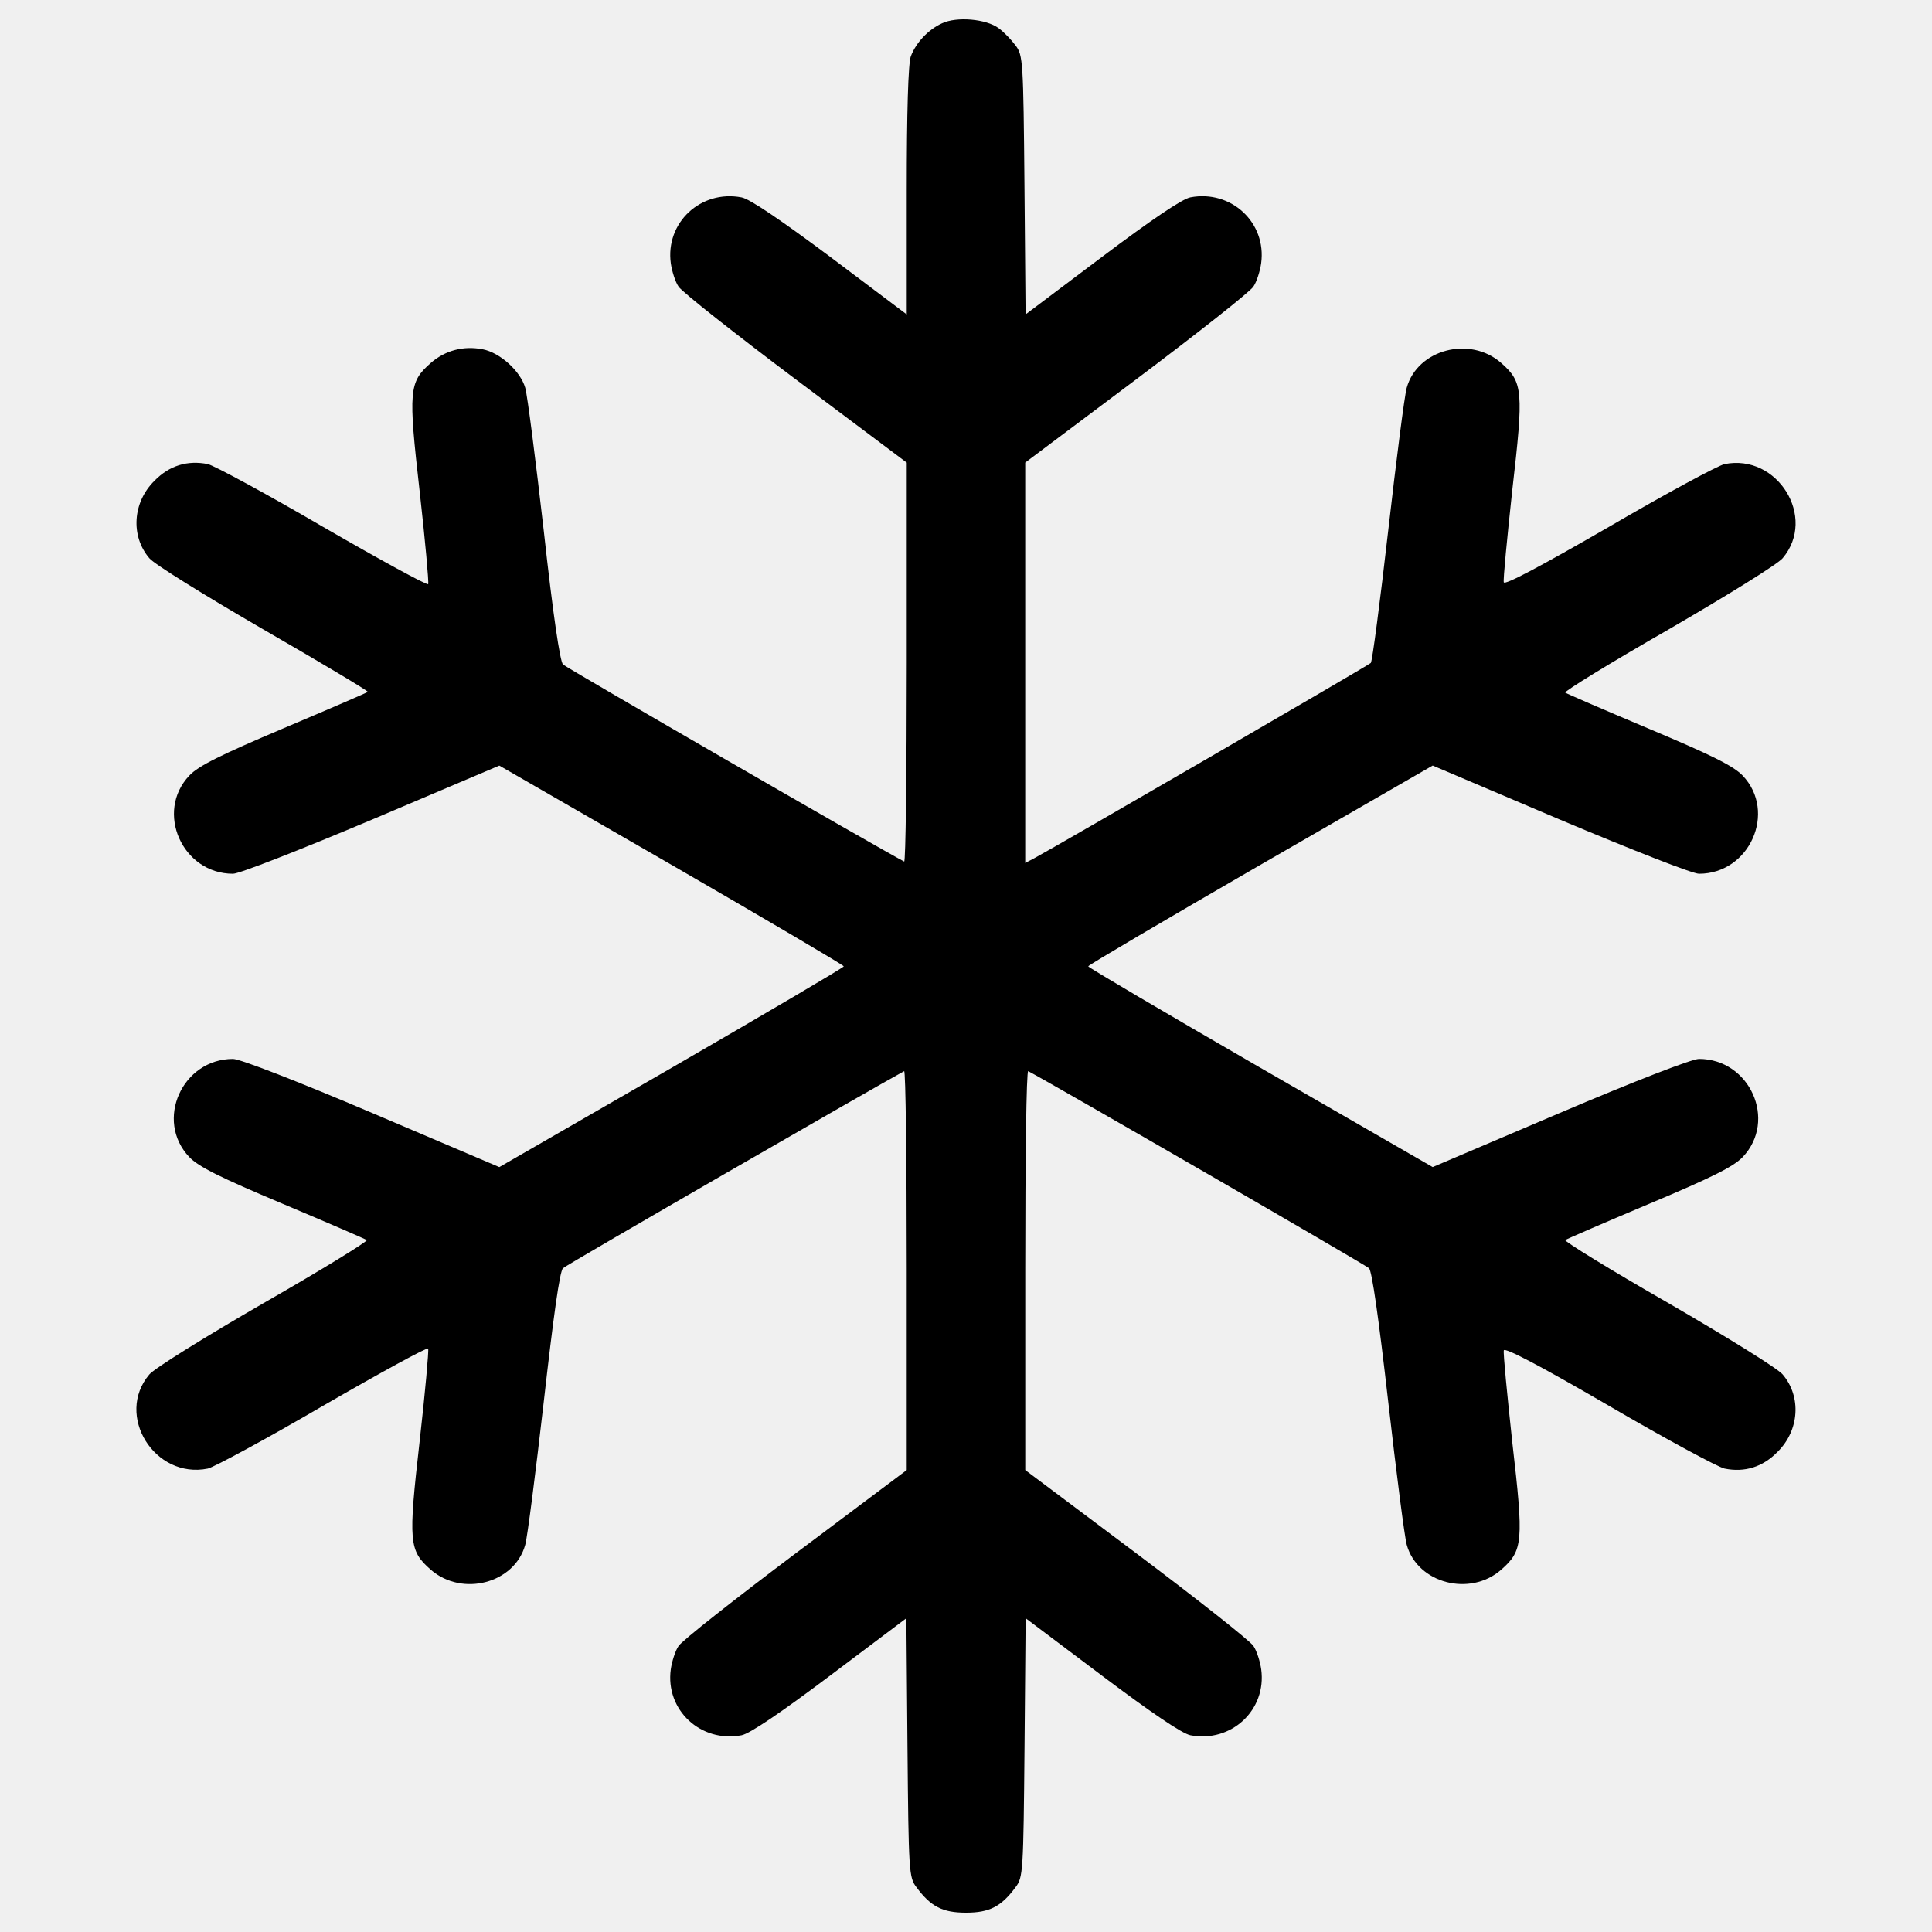
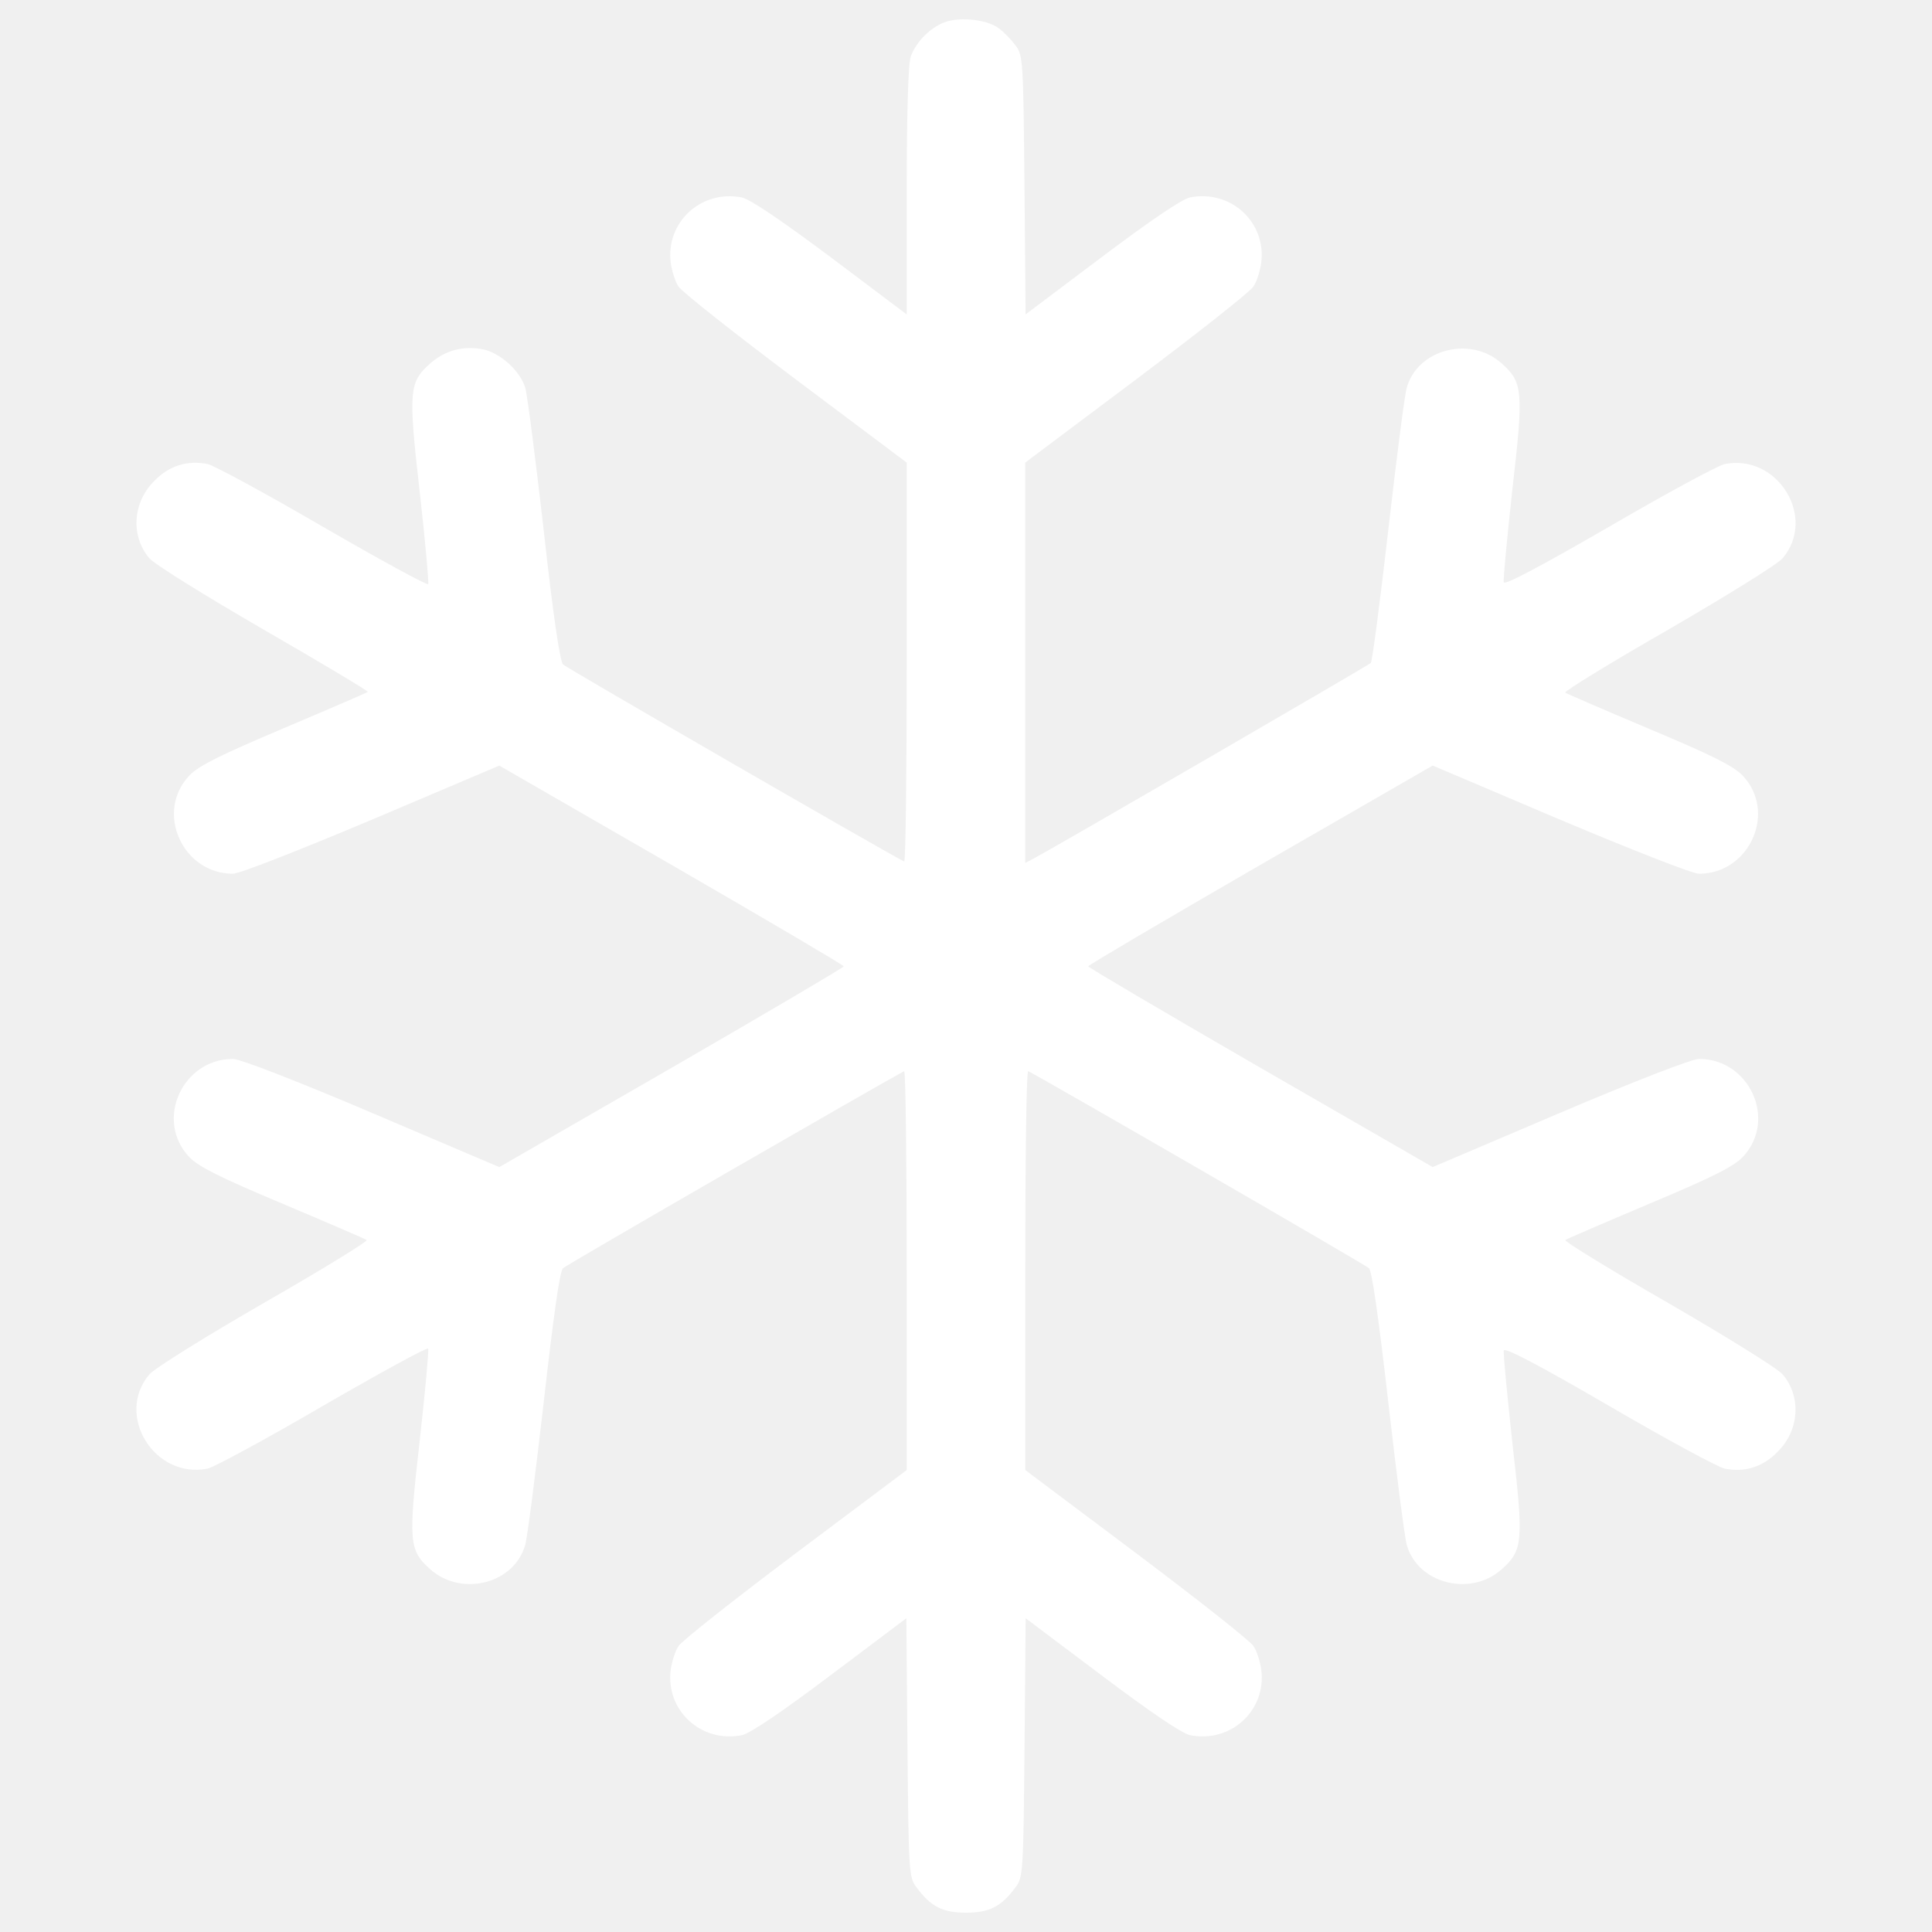
<svg xmlns="http://www.w3.org/2000/svg" version="1.1" x="0px" y="0px" viewBox="0 0 1000 1000" enable-background="new 0 0 1000 1000" xml:space="preserve">
  <g>
    <g transform="translate(0,512) scale(0.1,-0.1)">
-       <path d="M4875.4,4999.2c-70.9-32.6-134.2-99.7-161-170.6c-13.4-34.5-21.1-287.6-21.1-695.9v-640.3l-394.9,297.2c-256.9,191.7-417.9,301-460.1,308.7c-210.9,40.3-394.9-130.4-366.2-341.3c5.8-40.3,23-95.9,40.3-120.8c17.3-26.8,289.5-241.6,605.8-479.3l575.1-431.4V1688.3c0-569.4-5.7-1031.4-13.4-1027.6C4557.1,724,2931.4,1663.4,2914.2,1680.7c-15.3,13.4-51.8,256.9-99.7,692.1c-42.2,368.1-84.4,699.8-95.9,740c-24.9,86.3-130.4,182.1-220.5,199.4c-99.7,19.2-193.6-5.8-268.4-70.9c-113.1-99.7-116.9-141.9-57.5-665.2c28.8-255,47.9-469.7,44.1-479.3c-1.9-9.6-247.3,124.6-542.5,295.2c-295.2,172.5-565.5,318.2-598.1,325.9c-105.4,21.1-199.4-7.7-276.1-86.3c-113.1-111.2-124.6-285.7-26.8-400.7c24.9-30.7,291.4-195.6,592.4-370c299.1-172.5,542.6-318.2,538.7-322.1c-3.8-3.8-199.4-88.2-435.2-187.9c-325.9-138-442.8-195.5-488.9-245.4c-178.3-187.9-36.4-508,226.2-508c32.6,0,341.2,120.8,718.9,279.9l659.5,279.9l891.5-513.8c490.8-283.7,891.5-519.5,891.5-525.3c0-5.7-400.7-241.6-891.5-525.3l-891.5-513.8l-657.6,279.9C1539.6-476.1,1242.4-361,1206-361c-262.7,0-406.4-318.3-226.2-508c47.9-49.9,159.1-105.4,483.1-241.6c232-97.8,427.5-182.1,435.2-187.9c7.7-5.8-232-153.4-533-325.9c-299.1-172.5-567.5-339.3-592.4-370c-178.3-210.9,26.8-542.5,302.9-487c32.6,7.7,302.9,153.4,598.1,325.9c295.2,170.6,540.6,304.8,542.5,295.2c3.8-9.6-15.3-224.3-44.1-479.3c-59.4-523.4-55.6-565.5,57.5-665.2c163-141.8,433.3-70.9,488.9,128.5c11.5,40.3,53.7,371.9,95.9,740c49.8,439,82.4,676.8,99.7,692.1c17.2,17.2,1643,954.7,1765.7,1019.9c7.7,3.8,13.4-458.2,13.4-1027.6V-2489l-575.1-431.3c-316.3-237.7-588.6-452.4-605.8-479.3c-17.2-24.9-34.5-80.5-40.3-120.8c-28.8-210.9,155.3-381.5,366.2-341.3c42.2,7.7,203.2,116.9,458.2,308.7l394.9,297.1l5.8-669.1c5.7-642.2,7.7-672.9,46-722.7c74.8-101.6,136.1-132.3,256.9-132.3c120.8,0,182.1,30.7,256.9,132.3c38.3,49.8,40.3,80.5,46,722.7l5.8,669.1l394.9-297.1c255-191.7,416-301,458.2-308.7c210.9-40.3,394.9,130.4,366.2,341.3c-5.7,40.2-23,95.8-40.3,120.8c-17.2,26.8-289.5,241.5-605.8,479.3L5306.7-2489v1037.2c0,569.4,5.7,1031.4,15.3,1027.6c120.8-63.3,1746.5-1002.7,1763.8-1019.9c15.3-13.4,49.9-255,99.7-692.1c42.2-368.1,84.4-699.7,95.9-740c55.6-199.4,327.8-270.3,488.9-128.5c113.1,99.7,116.9,143.8,57.5,657.6c-26.8,249.2-47.9,463.9-44.1,477.4c3.8,17.3,189.8-80.5,542.5-285.7c295.2-172.5,565.5-318.2,600.1-325.9c103.5-21.1,197.5,7.7,274.1,86.3c113.1,111.2,124.6,285.7,26.8,400.7c-24.9,30.7-291.4,195.5-592.4,370c-301,172.5-540.6,320.2-532.9,325.9c7.7,5.7,203.2,90.1,435.2,187.9c324,136.1,435.2,191.7,483.1,241.6c180.2,189.8,36.4,508-226.2,508c-36.4,0-333.6-115-720.8-279.9l-657.6-279.9l-891.5,513.8c-490.8,283.7-891.5,519.5-891.5,525.3c0,5.8,400.7,241.6,891.5,525.3l891.5,513.8L8075,877.4c377.7-159.1,686.3-279.9,718.9-279.9c262.6,0,404.5,320.2,226.2,508c-47.9,49.8-159.1,105.4-483.1,241.6c-232,97.8-427.5,182.1-435.2,187.9c-7.7,5.8,232,153.4,532.9,325.9c301,174.5,567.5,339.3,592.4,370c178.3,210.9-26.8,542.5-301,486.9c-34.5-7.7-304.8-153.4-600.1-325.9c-348.9-201.3-538.7-302.9-542.5-285.6c-3.8,13.4,17.2,228.1,44.1,477.4c59.4,513.8,55.6,557.9-57.5,657.6c-161,141.9-433.3,70.9-488.9-128.4c-11.5-40.3-53.7-371.9-95.9-740c-42.2-368.1-82.4-676.7-90.1-684.4c-13.4-13.4-1629.6-950.9-1744.6-1012.2l-44.1-23v1037.2v1035.2l575.1,431.4c316.3,237.7,588.6,452.4,605.8,479.3c17.3,24.9,34.5,80.5,40.3,120.8c28.8,210.9-155.3,381.5-366.2,341.3c-42.2-7.7-203.2-116.9-458.2-308.7l-394.9-297.2l-5.8,669.1c-5.7,642.2-7.7,672.9-46,722.8c-21.1,28.8-61.3,70.9-88.2,90.1C5103.5,5022.2,4952.1,5035.6,4875.4,4999.2z" />
+       <path fill="#fff" d="M4875.4,4999.2c-70.9-32.6-134.2-99.7-161-170.6c-13.4-34.5-21.1-287.6-21.1-695.9v-640.3l-394.9,297.2c-256.9,191.7-417.9,301-460.1,308.7c-210.9,40.3-394.9-130.4-366.2-341.3c5.8-40.3,23-95.9,40.3-120.8c17.3-26.8,289.5-241.6,605.8-479.3l575.1-431.4V1688.3c0-569.4-5.7-1031.4-13.4-1027.6C4557.1,724,2931.4,1663.4,2914.2,1680.7c-15.3,13.4-51.8,256.9-99.7,692.1c-42.2,368.1-84.4,699.8-95.9,740c-24.9,86.3-130.4,182.1-220.5,199.4c-99.7,19.2-193.6-5.8-268.4-70.9c-113.1-99.7-116.9-141.9-57.5-665.2c28.8-255,47.9-469.7,44.1-479.3c-1.9-9.6-247.3,124.6-542.5,295.2c-295.2,172.5-565.5,318.2-598.1,325.9c-105.4,21.1-199.4-7.7-276.1-86.3c-113.1-111.2-124.6-285.7-26.8-400.7c24.9-30.7,291.4-195.6,592.4-370c299.1-172.5,542.6-318.2,538.7-322.1c-3.8-3.8-199.4-88.2-435.2-187.9c-325.9-138-442.8-195.5-488.9-245.4c-178.3-187.9-36.4-508,226.2-508c32.6,0,341.2,120.8,718.9,279.9l659.5,279.9l891.5-513.8c490.8-283.7,891.5-519.5,891.5-525.3c0-5.7-400.7-241.6-891.5-525.3l-891.5-513.8l-657.6,279.9C1539.6-476.1,1242.4-361,1206-361c-262.7,0-406.4-318.3-226.2-508c47.9-49.9,159.1-105.4,483.1-241.6c232-97.8,427.5-182.1,435.2-187.9c7.7-5.8-232-153.4-533-325.9c-299.1-172.5-567.5-339.3-592.4-370c-178.3-210.9,26.8-542.5,302.9-487c32.6,7.7,302.9,153.4,598.1,325.9c295.2,170.6,540.6,304.8,542.5,295.2c3.8-9.6-15.3-224.3-44.1-479.3c-59.4-523.4-55.6-565.5,57.5-665.2c163-141.8,433.3-70.9,488.9,128.5c11.5,40.3,53.7,371.9,95.9,740c49.8,439,82.4,676.8,99.7,692.1c17.2,17.2,1643,954.7,1765.7,1019.9c7.7,3.8,13.4-458.2,13.4-1027.6V-2489l-575.1-431.3c-316.3-237.7-588.6-452.4-605.8-479.3c-17.2-24.9-34.5-80.5-40.3-120.8c-28.8-210.9,155.3-381.5,366.2-341.3c42.2,7.7,203.2,116.9,458.2,308.7l394.9,297.1l5.8-669.1c5.7-642.2,7.7-672.9,46-722.7c74.8-101.6,136.1-132.3,256.9-132.3c120.8,0,182.1,30.7,256.9,132.3c38.3,49.8,40.3,80.5,46,722.7l5.8,669.1l394.9-297.1c255-191.7,416-301,458.2-308.7c210.9-40.3,394.9,130.4,366.2,341.3c-5.7,40.2-23,95.8-40.3,120.8c-17.2,26.8-289.5,241.5-605.8,479.3L5306.7-2489v1037.2c0,569.4,5.7,1031.4,15.3,1027.6c120.8-63.3,1746.5-1002.7,1763.8-1019.9c15.3-13.4,49.9-255,99.7-692.1c42.2-368.1,84.4-699.7,95.9-740c55.6-199.4,327.8-270.3,488.9-128.5c113.1,99.7,116.9,143.8,57.5,657.6c-26.8,249.2-47.9,463.9-44.1,477.4c3.8,17.3,189.8-80.5,542.5-285.7c295.2-172.5,565.5-318.2,600.1-325.9c103.5-21.1,197.5,7.7,274.1,86.3c113.1,111.2,124.6,285.7,26.8,400.7c-24.9,30.7-291.4,195.5-592.4,370c-301,172.5-540.6,320.2-532.9,325.9c7.7,5.7,203.2,90.1,435.2,187.9c324,136.1,435.2,191.7,483.1,241.6c180.2,189.8,36.4,508-226.2,508c-36.4,0-333.6-115-720.8-279.9l-657.6-279.9l-891.5,513.8c-490.8,283.7-891.5,519.5-891.5,525.3c0,5.8,400.7,241.6,891.5,525.3l891.5,513.8L8075,877.4c377.7-159.1,686.3-279.9,718.9-279.9c262.6,0,404.5,320.2,226.2,508c-47.9,49.8-159.1,105.4-483.1,241.6c-232,97.8-427.5,182.1-435.2,187.9c-7.7,5.8,232,153.4,532.9,325.9c301,174.5,567.5,339.3,592.4,370c178.3,210.9-26.8,542.5-301,486.9c-34.5-7.7-304.8-153.4-600.1-325.9c-348.9-201.3-538.7-302.9-542.5-285.6c-3.8,13.4,17.2,228.1,44.1,477.4c59.4,513.8,55.6,557.9-57.5,657.6c-161,141.9-433.3,70.9-488.9-128.4c-11.5-40.3-53.7-371.9-95.9-740c-42.2-368.1-82.4-676.7-90.1-684.4c-13.4-13.4-1629.6-950.9-1744.6-1012.2l-44.1-23v1037.2v1035.2l575.1,431.4c316.3,237.7,588.6,452.4,605.8,479.3c17.3,24.9,34.5,80.5,40.3,120.8c28.8,210.9-155.3,381.5-366.2,341.3c-42.2-7.7-203.2-116.9-458.2-308.7l-394.9-297.2l-5.8,669.1c-5.7,642.2-7.7,672.9-46,722.8c-21.1,28.8-61.3,70.9-88.2,90.1C5103.5,5022.2,4952.1,5035.6,4875.4,4999.2z" />
    </g>
  </g>
</svg>
